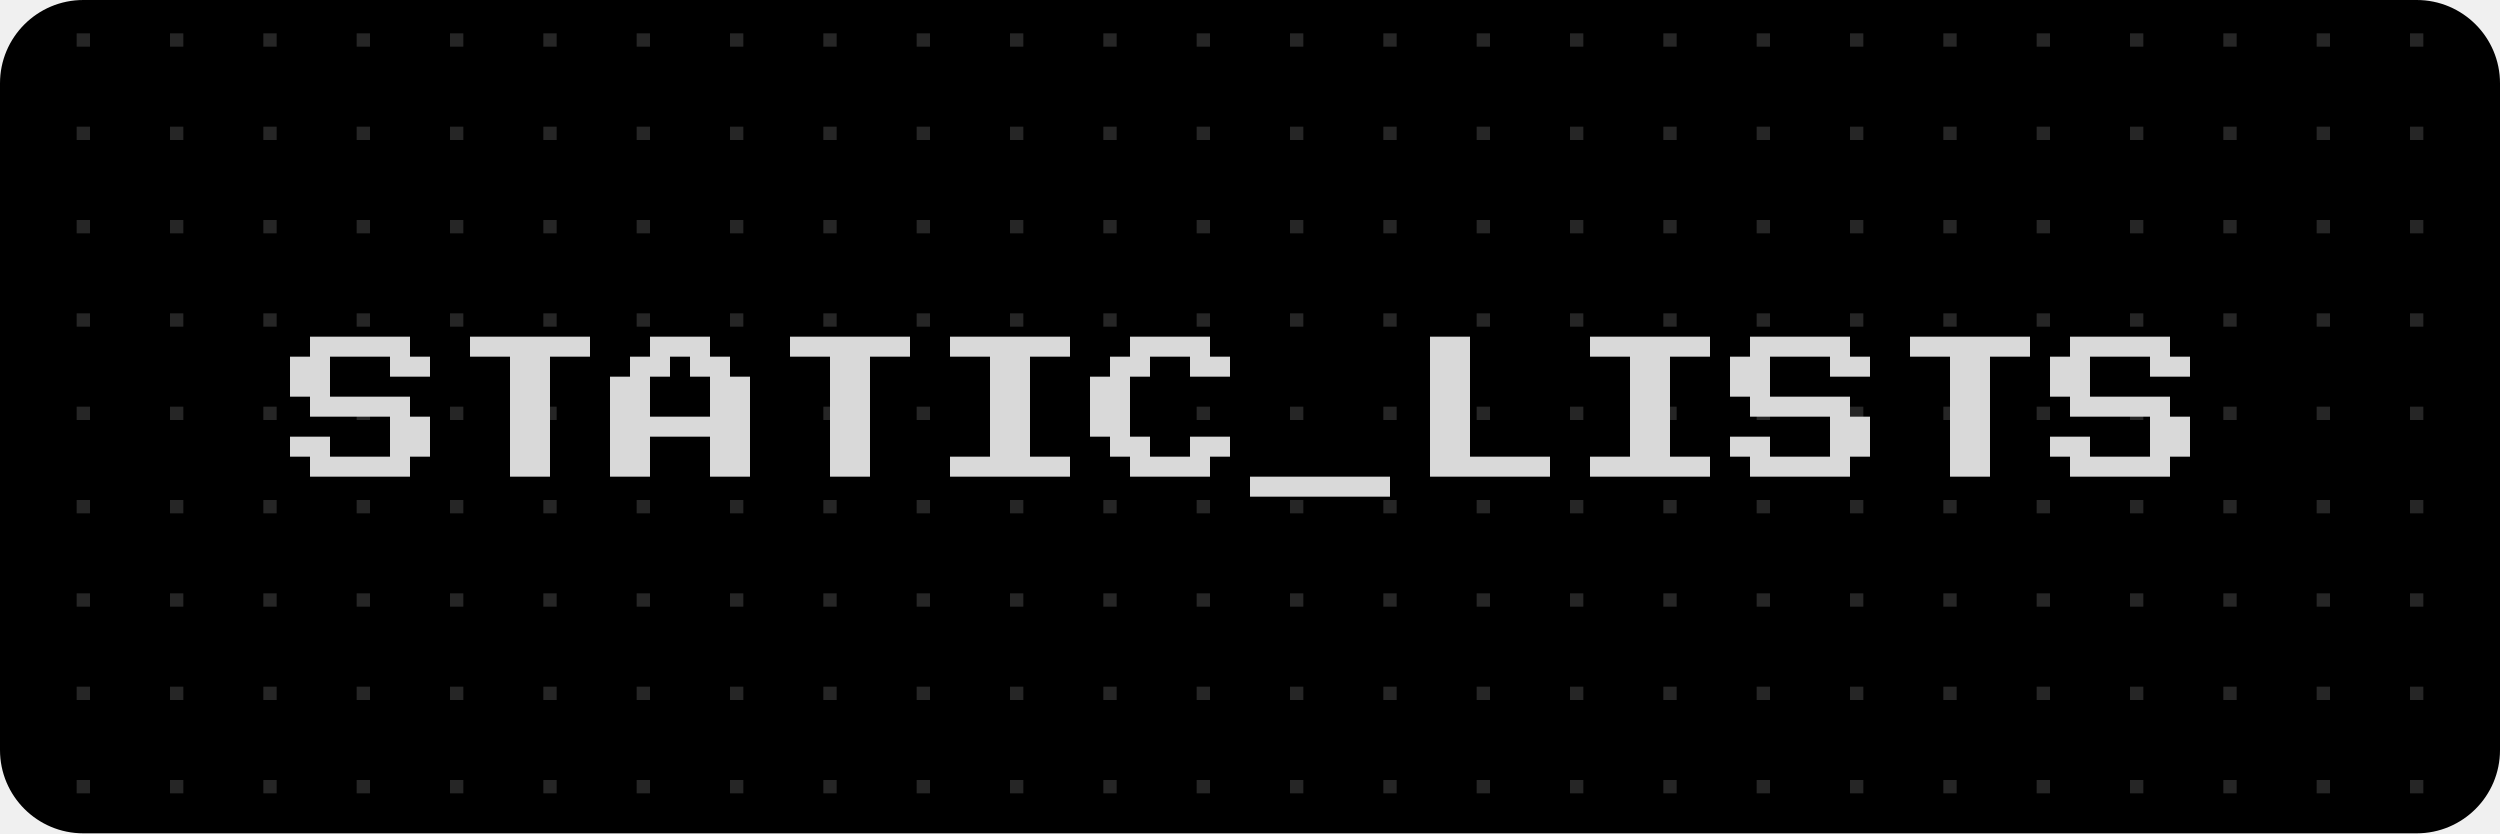
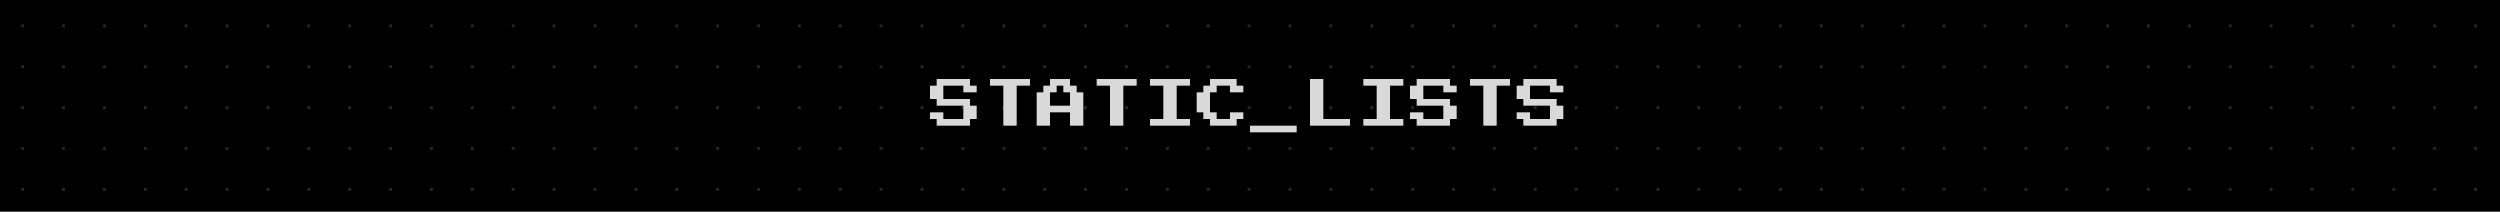
- <svg xmlns="http://www.w3.org/2000/svg" width="1500" height="500" viewBox="0 0 1500 500" fill="none">
+ <svg xmlns="http://www.w3.org/2000/svg" width="1500" height="127" viewBox="0 0 1500 127" fill="none">
  <g clip-path="url(#clip0_1_2)">
-     <rect width="1500" height="500" rx="50" fill="black" />
-     <rect x="46" y="20" width="8" height="8" fill="white" fill-opacity="0.15" />
-     <rect x="102" y="20" width="8" height="8" fill="white" fill-opacity="0.15" />
-     <rect x="158" y="20" width="8" height="8" fill="white" fill-opacity="0.15" />
-     <rect x="214" y="20" width="8" height="8" fill="white" fill-opacity="0.15" />
-     <rect x="270" y="20" width="8" height="8" fill="white" fill-opacity="0.15" />
-     <rect x="326" y="20" width="8" height="8" fill="white" fill-opacity="0.15" />
-     <rect x="382" y="20" width="8" height="8" fill="white" fill-opacity="0.15" />
-     <rect x="438" y="20" width="8" height="8" fill="white" fill-opacity="0.15" />
-     <rect x="494" y="20" width="8" height="8" fill="white" fill-opacity="0.15" />
-     <rect x="550" y="20" width="8" height="8" fill="white" fill-opacity="0.15" />
-     <rect x="606" y="20" width="8" height="8" fill="white" fill-opacity="0.15" />
-     <rect x="662" y="20" width="8" height="8" fill="white" fill-opacity="0.15" />
-     <rect x="718" y="20" width="8" height="8" fill="white" fill-opacity="0.15" />
-     <rect x="774" y="20" width="8" height="8" fill="white" fill-opacity="0.15" />
-     <rect x="830" y="20" width="8" height="8" fill="white" fill-opacity="0.15" />
-     <rect x="886" y="20" width="8" height="8" fill="white" fill-opacity="0.15" />
-     <rect x="942" y="20" width="8" height="8" fill="white" fill-opacity="0.15" />
-     <rect x="998" y="20" width="8" height="8" fill="white" fill-opacity="0.15" />
-     <rect x="1054" y="20" width="8" height="8" fill="white" fill-opacity="0.15" />
-     <rect x="1110" y="20" width="8" height="8" fill="white" fill-opacity="0.15" />
-     <rect x="1166" y="20" width="8" height="8" fill="white" fill-opacity="0.15" />
-     <rect x="1222" y="20" width="8" height="8" fill="white" fill-opacity="0.15" />
-     <rect x="1278" y="20" width="8" height="8" fill="white" fill-opacity="0.15" />
-     <rect x="1334" y="20" width="8" height="8" fill="white" fill-opacity="0.15" />
-     <rect x="1390" y="20" width="8" height="8" fill="white" fill-opacity="0.15" />
-     <rect x="1446" y="20" width="8" height="8" fill="white" fill-opacity="0.15" />
-     <rect x="46" y="76" width="8" height="8" fill="white" fill-opacity="0.15" />
-     <rect x="102" y="76" width="8" height="8" fill="white" fill-opacity="0.15" />
-     <rect x="158" y="76" width="8" height="8" fill="white" fill-opacity="0.15" />
-     <rect x="214" y="76" width="8" height="8" fill="white" fill-opacity="0.15" />
-     <rect x="270" y="76" width="8" height="8" fill="white" fill-opacity="0.15" />
-     <rect x="326" y="76" width="8" height="8" fill="white" fill-opacity="0.15" />
-     <rect x="382" y="76" width="8" height="8" fill="white" fill-opacity="0.15" />
-     <rect x="438" y="76" width="8" height="8" fill="white" fill-opacity="0.15" />
-     <rect x="494" y="76" width="8" height="8" fill="white" fill-opacity="0.15" />
-     <rect x="550" y="76" width="8" height="8" fill="white" fill-opacity="0.15" />
-     <rect x="606" y="76" width="8" height="8" fill="white" fill-opacity="0.15" />
-     <rect x="662" y="76" width="8" height="8" fill="white" fill-opacity="0.15" />
-     <rect x="718" y="76" width="8" height="8" fill="white" fill-opacity="0.15" />
-     <rect x="774" y="76" width="8" height="8" fill="white" fill-opacity="0.15" />
-     <rect x="830" y="76" width="8" height="8" fill="white" fill-opacity="0.15" />
-     <rect x="886" y="76" width="8" height="8" fill="white" fill-opacity="0.15" />
-     <rect x="942" y="76" width="8" height="8" fill="white" fill-opacity="0.15" />
-     <rect x="998" y="76" width="8" height="8" fill="white" fill-opacity="0.15" />
-     <rect x="1054" y="76" width="8" height="8" fill="white" fill-opacity="0.15" />
-     <rect x="1110" y="76" width="8" height="8" fill="white" fill-opacity="0.15" />
-     <rect x="1166" y="76" width="8" height="8" fill="white" fill-opacity="0.15" />
-     <rect x="1222" y="76" width="8" height="8" fill="white" fill-opacity="0.15" />
-     <rect x="1278" y="76" width="8" height="8" fill="white" fill-opacity="0.15" />
-     <rect x="1334" y="76" width="8" height="8" fill="white" fill-opacity="0.15" />
-     <rect x="1390" y="76" width="8" height="8" fill="white" fill-opacity="0.15" />
-     <rect x="1446" y="76" width="8" height="8" fill="white" fill-opacity="0.15" />
-     <rect x="46" y="132" width="8" height="8" fill="white" fill-opacity="0.15" />
-     <rect x="102" y="132" width="8" height="8" fill="white" fill-opacity="0.15" />
-     <rect x="158" y="132" width="8" height="8" fill="white" fill-opacity="0.15" />
-     <rect x="214" y="132" width="8" height="8" fill="white" fill-opacity="0.15" />
-     <rect x="270" y="132" width="8" height="8" fill="white" fill-opacity="0.15" />
-     <rect x="326" y="132" width="8" height="8" fill="white" fill-opacity="0.15" />
-     <rect x="382" y="132" width="8" height="8" fill="white" fill-opacity="0.15" />
-     <rect x="438" y="132" width="8" height="8" fill="white" fill-opacity="0.15" />
-     <rect x="494" y="132" width="8" height="8" fill="white" fill-opacity="0.15" />
-     <rect x="550" y="132" width="8" height="8" fill="white" fill-opacity="0.15" />
-     <rect x="606" y="132" width="8" height="8" fill="white" fill-opacity="0.15" />
-     <rect x="662" y="132" width="8" height="8" fill="white" fill-opacity="0.15" />
-     <rect x="718" y="132" width="8" height="8" fill="white" fill-opacity="0.15" />
-     <rect x="774" y="132" width="8" height="8" fill="white" fill-opacity="0.15" />
-     <rect x="830" y="132" width="8" height="8" fill="white" fill-opacity="0.15" />
-     <rect x="886" y="132" width="8" height="8" fill="white" fill-opacity="0.15" />
-     <rect x="942" y="132" width="8" height="8" fill="white" fill-opacity="0.15" />
-     <rect x="998" y="132" width="8" height="8" fill="white" fill-opacity="0.15" />
-     <rect x="1054" y="132" width="8" height="8" fill="white" fill-opacity="0.15" />
-     <rect x="1110" y="132" width="8" height="8" fill="white" fill-opacity="0.15" />
-     <rect x="1166" y="132" width="8" height="8" fill="white" fill-opacity="0.15" />
-     <rect x="1222" y="132" width="8" height="8" fill="white" fill-opacity="0.15" />
-     <rect x="1278" y="132" width="8" height="8" fill="white" fill-opacity="0.15" />
-     <rect x="1334" y="132" width="8" height="8" fill="white" fill-opacity="0.15" />
-     <rect x="1390" y="132" width="8" height="8" fill="white" fill-opacity="0.15" />
-     <rect x="1446" y="132" width="8" height="8" fill="white" fill-opacity="0.15" />
-     <rect x="46" y="188" width="8" height="8" fill="white" fill-opacity="0.15" />
-     <rect x="102" y="188" width="8" height="8" fill="white" fill-opacity="0.15" />
-     <rect x="158" y="188" width="8" height="8" fill="white" fill-opacity="0.15" />
-     <rect x="214" y="188" width="8" height="8" fill="white" fill-opacity="0.15" />
-     <rect x="270" y="188" width="8" height="8" fill="white" fill-opacity="0.15" />
-     <rect x="326" y="188" width="8" height="8" fill="white" fill-opacity="0.15" />
-     <rect x="382" y="188" width="8" height="8" fill="white" fill-opacity="0.15" />
-     <rect x="438" y="188" width="8" height="8" fill="white" fill-opacity="0.15" />
-     <rect x="494" y="188" width="8" height="8" fill="white" fill-opacity="0.15" />
-     <rect x="550" y="188" width="8" height="8" fill="white" fill-opacity="0.15" />
-     <rect x="606" y="188" width="8" height="8" fill="white" fill-opacity="0.15" />
-     <rect x="662" y="188" width="8" height="8" fill="white" fill-opacity="0.15" />
-     <rect x="718" y="188" width="8" height="8" fill="white" fill-opacity="0.15" />
-     <rect x="774" y="188" width="8" height="8" fill="white" fill-opacity="0.15" />
-     <rect x="830" y="188" width="8" height="8" fill="white" fill-opacity="0.15" />
-     <rect x="886" y="188" width="8" height="8" fill="white" fill-opacity="0.15" />
-     <rect x="942" y="188" width="8" height="8" fill="white" fill-opacity="0.15" />
-     <rect x="998" y="188" width="8" height="8" fill="white" fill-opacity="0.15" />
-     <rect x="1054" y="188" width="8" height="8" fill="white" fill-opacity="0.15" />
-     <rect x="1110" y="188" width="8" height="8" fill="white" fill-opacity="0.15" />
-     <rect x="1166" y="188" width="8" height="8" fill="white" fill-opacity="0.15" />
-     <rect x="1222" y="188" width="8" height="8" fill="white" fill-opacity="0.15" />
-     <rect x="1278" y="188" width="8" height="8" fill="white" fill-opacity="0.15" />
-     <rect x="1334" y="188" width="8" height="8" fill="white" fill-opacity="0.15" />
-     <rect x="1390" y="188" width="8" height="8" fill="white" fill-opacity="0.15" />
-     <rect x="1446" y="188" width="8" height="8" fill="white" fill-opacity="0.15" />
-     <rect x="46" y="244" width="8" height="8" fill="white" fill-opacity="0.15" />
-     <rect x="102" y="244" width="8" height="8" fill="white" fill-opacity="0.15" />
-     <rect x="158" y="244" width="8" height="8" fill="white" fill-opacity="0.15" />
-     <rect x="214" y="244" width="8" height="8" fill="white" fill-opacity="0.15" />
-     <rect x="270" y="244" width="8" height="8" fill="white" fill-opacity="0.15" />
-     <rect x="326" y="244" width="8" height="8" fill="white" fill-opacity="0.15" />
-     <rect x="382" y="244" width="8" height="8" fill="white" fill-opacity="0.15" />
-     <rect x="438" y="244" width="8" height="8" fill="white" fill-opacity="0.15" />
-     <rect x="494" y="244" width="8" height="8" fill="white" fill-opacity="0.15" />
-     <rect x="550" y="244" width="8" height="8" fill="white" fill-opacity="0.15" />
-     <rect x="606" y="244" width="8" height="8" fill="white" fill-opacity="0.15" />
-     <rect x="662" y="244" width="8" height="8" fill="white" fill-opacity="0.15" />
-     <rect x="718" y="244" width="8" height="8" fill="white" fill-opacity="0.15" />
-     <rect x="774" y="244" width="8" height="8" fill="white" fill-opacity="0.15" />
-     <rect x="830" y="244" width="8" height="8" fill="white" fill-opacity="0.15" />
-     <rect x="886" y="244" width="8" height="8" fill="white" fill-opacity="0.15" />
-     <rect x="942" y="244" width="8" height="8" fill="white" fill-opacity="0.15" />
-     <rect x="998" y="244" width="8" height="8" fill="white" fill-opacity="0.15" />
-     <rect x="1054" y="244" width="8" height="8" fill="white" fill-opacity="0.15" />
-     <rect x="1110" y="244" width="8" height="8" fill="white" fill-opacity="0.15" />
-     <rect x="1166" y="244" width="8" height="8" fill="white" fill-opacity="0.15" />
-     <rect x="1222" y="244" width="8" height="8" fill="white" fill-opacity="0.15" />
-     <rect x="1278" y="244" width="8" height="8" fill="white" fill-opacity="0.15" />
-     <rect x="1334" y="244" width="8" height="8" fill="white" fill-opacity="0.15" />
-     <rect x="1390" y="244" width="8" height="8" fill="white" fill-opacity="0.15" />
-     <rect x="1446" y="244" width="8" height="8" fill="white" fill-opacity="0.15" />
-     <rect x="46" y="300" width="8" height="8" fill="white" fill-opacity="0.15" />
-     <rect x="102" y="300" width="8" height="8" fill="white" fill-opacity="0.15" />
-     <rect x="158" y="300" width="8" height="8" fill="white" fill-opacity="0.15" />
-     <rect x="214" y="300" width="8" height="8" fill="white" fill-opacity="0.15" />
-     <rect x="270" y="300" width="8" height="8" fill="white" fill-opacity="0.15" />
-     <rect x="326" y="300" width="8" height="8" fill="white" fill-opacity="0.15" />
-     <rect x="382" y="300" width="8" height="8" fill="white" fill-opacity="0.15" />
-     <rect x="438" y="300" width="8" height="8" fill="white" fill-opacity="0.15" />
-     <rect x="494" y="300" width="8" height="8" fill="white" fill-opacity="0.15" />
-     <rect x="550" y="300" width="8" height="8" fill="white" fill-opacity="0.15" />
-     <rect x="606" y="300" width="8" height="8" fill="white" fill-opacity="0.15" />
-     <rect x="662" y="300" width="8" height="8" fill="white" fill-opacity="0.15" />
-     <rect x="718" y="300" width="8" height="8" fill="white" fill-opacity="0.15" />
-     <rect x="774" y="300" width="8" height="8" fill="white" fill-opacity="0.15" />
-     <rect x="830" y="300" width="8" height="8" fill="white" fill-opacity="0.15" />
-     <rect x="886" y="300" width="8" height="8" fill="white" fill-opacity="0.15" />
-     <rect x="942" y="300" width="8" height="8" fill="white" fill-opacity="0.15" />
-     <rect x="998" y="300" width="8" height="8" fill="white" fill-opacity="0.15" />
-     <rect x="1054" y="300" width="8" height="8" fill="white" fill-opacity="0.15" />
-     <rect x="1110" y="300" width="8" height="8" fill="white" fill-opacity="0.15" />
-     <rect x="1166" y="300" width="8" height="8" fill="white" fill-opacity="0.15" />
-     <rect x="1222" y="300" width="8" height="8" fill="white" fill-opacity="0.15" />
-     <rect x="1278" y="300" width="8" height="8" fill="white" fill-opacity="0.15" />
-     <rect x="1334" y="300" width="8" height="8" fill="white" fill-opacity="0.15" />
-     <rect x="1390" y="300" width="8" height="8" fill="white" fill-opacity="0.15" />
-     <rect x="1446" y="300" width="8" height="8" fill="white" fill-opacity="0.15" />
-     <rect x="46" y="356" width="8" height="8" fill="white" fill-opacity="0.15" />
-     <rect x="102" y="356" width="8" height="8" fill="white" fill-opacity="0.15" />
-     <rect x="158" y="356" width="8" height="8" fill="white" fill-opacity="0.15" />
-     <rect x="214" y="356" width="8" height="8" fill="white" fill-opacity="0.15" />
-     <rect x="270" y="356" width="8" height="8" fill="white" fill-opacity="0.15" />
-     <rect x="326" y="356" width="8" height="8" fill="white" fill-opacity="0.15" />
-     <rect x="382" y="356" width="8" height="8" fill="white" fill-opacity="0.15" />
-     <rect x="438" y="356" width="8" height="8" fill="white" fill-opacity="0.15" />
-     <rect x="494" y="356" width="8" height="8" fill="white" fill-opacity="0.15" />
-     <rect x="550" y="356" width="8" height="8" fill="white" fill-opacity="0.15" />
-     <rect x="606" y="356" width="8" height="8" fill="white" fill-opacity="0.15" />
-     <rect x="662" y="356" width="8" height="8" fill="white" fill-opacity="0.15" />
-     <rect x="718" y="356" width="8" height="8" fill="white" fill-opacity="0.15" />
-     <rect x="774" y="356" width="8" height="8" fill="white" fill-opacity="0.15" />
-     <rect x="830" y="356" width="8" height="8" fill="white" fill-opacity="0.15" />
-     <rect x="886" y="356" width="8" height="8" fill="white" fill-opacity="0.15" />
-     <rect x="942" y="356" width="8" height="8" fill="white" fill-opacity="0.15" />
-     <rect x="998" y="356" width="8" height="8" fill="white" fill-opacity="0.15" />
-     <rect x="1054" y="356" width="8" height="8" fill="white" fill-opacity="0.15" />
-     <rect x="1110" y="356" width="8" height="8" fill="white" fill-opacity="0.15" />
-     <rect x="1166" y="356" width="8" height="8" fill="white" fill-opacity="0.15" />
-     <rect x="1222" y="356" width="8" height="8" fill="white" fill-opacity="0.15" />
-     <rect x="1278" y="356" width="8" height="8" fill="white" fill-opacity="0.15" />
-     <rect x="1334" y="356" width="8" height="8" fill="white" fill-opacity="0.15" />
-     <rect x="1390" y="356" width="8" height="8" fill="white" fill-opacity="0.15" />
-     <rect x="1446" y="356" width="8" height="8" fill="white" fill-opacity="0.15" />
-     <rect x="46" y="412" width="8" height="8" fill="white" fill-opacity="0.15" />
-     <rect x="102" y="412" width="8" height="8" fill="white" fill-opacity="0.15" />
-     <rect x="158" y="412" width="8" height="8" fill="white" fill-opacity="0.15" />
-     <rect x="214" y="412" width="8" height="8" fill="white" fill-opacity="0.15" />
-     <rect x="270" y="412" width="8" height="8" fill="white" fill-opacity="0.15" />
-     <rect x="326" y="412" width="8" height="8" fill="white" fill-opacity="0.15" />
-     <rect x="382" y="412" width="8" height="8" fill="white" fill-opacity="0.15" />
-     <rect x="438" y="412" width="8" height="8" fill="white" fill-opacity="0.15" />
-     <rect x="494" y="412" width="8" height="8" fill="white" fill-opacity="0.15" />
-     <rect x="550" y="412" width="8" height="8" fill="white" fill-opacity="0.15" />
-     <rect x="606" y="412" width="8" height="8" fill="white" fill-opacity="0.15" />
-     <rect x="662" y="412" width="8" height="8" fill="white" fill-opacity="0.15" />
-     <rect x="718" y="412" width="8" height="8" fill="white" fill-opacity="0.15" />
-     <rect x="774" y="412" width="8" height="8" fill="white" fill-opacity="0.15" />
-     <rect x="830" y="412" width="8" height="8" fill="white" fill-opacity="0.15" />
-     <rect x="886" y="412" width="8" height="8" fill="white" fill-opacity="0.15" />
-     <rect x="942" y="412" width="8" height="8" fill="white" fill-opacity="0.15" />
-     <rect x="998" y="412" width="8" height="8" fill="white" fill-opacity="0.15" />
-     <rect x="1054" y="412" width="8" height="8" fill="white" fill-opacity="0.15" />
-     <rect x="1110" y="412" width="8" height="8" fill="white" fill-opacity="0.15" />
-     <rect x="1166" y="412" width="8" height="8" fill="white" fill-opacity="0.15" />
-     <rect x="1222" y="412" width="8" height="8" fill="white" fill-opacity="0.15" />
-     <rect x="1278" y="412" width="8" height="8" fill="white" fill-opacity="0.15" />
-     <rect x="1334" y="412" width="8" height="8" fill="white" fill-opacity="0.15" />
-     <rect x="1390" y="412" width="8" height="8" fill="white" fill-opacity="0.15" />
-     <rect x="1446" y="412" width="8" height="8" fill="white" fill-opacity="0.15" />
-     <rect x="46" y="468" width="8" height="8" fill="white" fill-opacity="0.15" />
-     <rect x="102" y="468" width="8" height="8" fill="white" fill-opacity="0.15" />
-     <rect x="158" y="468" width="8" height="8" fill="white" fill-opacity="0.15" />
-     <rect x="214" y="468" width="8" height="8" fill="white" fill-opacity="0.15" />
-     <rect x="270" y="468" width="8" height="8" fill="white" fill-opacity="0.15" />
-     <rect x="326" y="468" width="8" height="8" fill="white" fill-opacity="0.15" />
-     <rect x="382" y="468" width="8" height="8" fill="white" fill-opacity="0.15" />
-     <rect x="438" y="468" width="8" height="8" fill="white" fill-opacity="0.15" />
-     <rect x="494" y="468" width="8" height="8" fill="white" fill-opacity="0.15" />
-     <rect x="550" y="468" width="8" height="8" fill="white" fill-opacity="0.15" />
-     <rect x="606" y="468" width="8" height="8" fill="white" fill-opacity="0.15" />
-     <rect x="662" y="468" width="8" height="8" fill="white" fill-opacity="0.15" />
-     <rect x="718" y="468" width="8" height="8" fill="white" fill-opacity="0.15" />
-     <rect x="774" y="468" width="8" height="8" fill="white" fill-opacity="0.15" />
-     <rect x="830" y="468" width="8" height="8" fill="white" fill-opacity="0.15" />
-     <rect x="886" y="468" width="8" height="8" fill="white" fill-opacity="0.15" />
-     <rect x="942" y="468" width="8" height="8" fill="white" fill-opacity="0.15" />
-     <rect x="998" y="468" width="8" height="8" fill="white" fill-opacity="0.15" />
-     <rect x="1054" y="468" width="8" height="8" fill="white" fill-opacity="0.15" />
-     <rect x="1110" y="468" width="8" height="8" fill="white" fill-opacity="0.15" />
-     <rect x="1166" y="468" width="8" height="8" fill="white" fill-opacity="0.15" />
-     <rect x="1222" y="468" width="8" height="8" fill="white" fill-opacity="0.15" />
-     <rect x="1278" y="468" width="8" height="8" fill="white" fill-opacity="0.15" />
-     <rect x="1334" y="468" width="8" height="8" fill="white" fill-opacity="0.15" />
-     <rect x="1390" y="468" width="8" height="8" fill="white" fill-opacity="0.15" />
-     <rect x="1446" y="468" width="8" height="8" fill="white" fill-opacity="0.15" />
-     <path d="M186 286V274H174V262H198V274H234V250H186V238H174V214H186V202H246V214H258V226H234V214H198V238H246V250H258V274H246V286H186ZM306 286V214H282V202H354V214H330V286H306ZM366 286V226H378V214H390V202H426V214H438V226H450V286H426V262H390V286H366ZM390 250H426V226H414V214H402V226H390V250ZM498 286V214H474V202H546V214H522V286H498ZM570 286V274H594V214H570V202H642V214H618V274H642V286H570ZM678 286V274H666V262H654V226H666V214H678V202H726V214H738V226H714V214H690V226H678V262H690V274H714V262H738V274H726V286H678ZM750 298V286H834V298H750ZM858 286V202H882V274H930V286H858ZM954 286V274H978V214H954V202H1026V214H1002V274H1026V286H954ZM1050 286V274H1038V262H1062V274H1098V250H1050V238H1038V214H1050V202H1110V214H1122V226H1098V214H1062V238H1110V250H1122V274H1110V286H1050ZM1170 286V214H1146V202H1218V214H1194V286H1170ZM1242 286V274H1230V262H1254V274H1290V250H1242V238H1230V214H1242V202H1302V214H1314V226H1290V214H1254V238H1302V250H1314V274H1302V286H1242Z" fill="#D9D9D9" />
+     <rect width="1500" height="127" fill="black" />
+     <rect x="675" y="14.64" width="1.752" height="1.752" fill="white" fill-opacity="0.15" />
+     <rect x="699.528" y="14.64" width="1.752" height="1.752" fill="white" fill-opacity="0.15" />
+     <rect x="724.056" y="14.64" width="1.752" height="1.752" fill="white" fill-opacity="0.15" />
+     <rect x="748.584" y="14.64" width="1.752" height="1.752" fill="white" fill-opacity="0.15" />
+     <rect x="773.112" y="14.64" width="1.752" height="1.752" fill="white" fill-opacity="0.15" />
+     <rect x="797.64" y="14.64" width="1.752" height="1.752" fill="white" fill-opacity="0.15" />
+     <rect x="822.168" y="14.64" width="1.752" height="1.752" fill="white" fill-opacity="0.15" />
+     <rect x="846.696" y="14.64" width="1.752" height="1.752" fill="white" fill-opacity="0.15" />
+     <rect x="871.224" y="14.64" width="1.752" height="1.752" fill="white" fill-opacity="0.15" />
+     <rect x="895.752" y="14.64" width="1.752" height="1.752" fill="white" fill-opacity="0.15" />
+     <rect x="920.28" y="14.64" width="1.752" height="1.752" fill="white" fill-opacity="0.15" />
+     <rect x="944.808" y="14.64" width="1.752" height="1.752" fill="white" fill-opacity="0.15" />
+     <rect x="969.336" y="14.64" width="1.752" height="1.752" fill="white" fill-opacity="0.15" />
+     <rect x="993.864" y="14.64" width="1.752" height="1.752" fill="white" fill-opacity="0.15" />
+     <rect x="1018.39" y="14.64" width="1.752" height="1.752" fill="white" fill-opacity="0.15" />
+     <rect x="1042.92" y="14.64" width="1.752" height="1.752" fill="white" fill-opacity="0.15" />
+     <rect x="1067.45" y="14.64" width="1.752" height="1.752" fill="white" fill-opacity="0.15" />
+     <rect x="1091.98" y="14.64" width="1.752" height="1.752" fill="white" fill-opacity="0.15" />
+     <rect x="1116.5" y="14.64" width="1.752" height="1.752" fill="white" fill-opacity="0.15" />
+     <rect x="1141.03" y="14.64" width="1.752" height="1.752" fill="white" fill-opacity="0.15" />
+     <rect x="1165.56" y="14.64" width="1.752" height="1.752" fill="white" fill-opacity="0.15" />
+     <rect x="1190.09" y="14.64" width="1.752" height="1.752" fill="white" fill-opacity="0.15" />
+     <rect x="1214.62" y="14.64" width="1.752" height="1.752" fill="white" fill-opacity="0.15" />
+     <rect x="1239.14" y="14.64" width="1.752" height="1.752" fill="white" fill-opacity="0.15" />
+     <rect x="1263.67" y="14.64" width="1.752" height="1.752" fill="white" fill-opacity="0.15" />
+     <rect x="1288.2" y="14.64" width="1.752" height="1.752" fill="white" fill-opacity="0.15" />
+     <rect x="1312.73" y="14.64" width="1.752" height="1.752" fill="white" fill-opacity="0.15" />
+     <rect x="1337.26" y="14.64" width="1.752" height="1.752" fill="white" fill-opacity="0.15" />
+     <rect x="1361.78" y="14.64" width="1.752" height="1.752" fill="white" fill-opacity="0.15" />
+     <rect x="1386.31" y="14.64" width="1.752" height="1.752" fill="white" fill-opacity="0.15" />
+     <rect x="1410.84" y="14.64" width="1.752" height="1.752" fill="white" fill-opacity="0.15" />
+     <rect x="1459.9" y="14.64" width="1.752" height="1.752" fill="white" fill-opacity="0.15" />
+     <rect x="1435.37" y="14.64" width="1.752" height="1.752" fill="white" fill-opacity="0.15" />
+     <rect x="1484.42" y="14.64" width="1.752" height="1.752" fill="white" fill-opacity="0.15" />
+     <rect x="675" y="39.168" width="1.752" height="1.752" fill="white" fill-opacity="0.15" />
+     <rect x="699.528" y="39.168" width="1.752" height="1.752" fill="white" fill-opacity="0.15" />
+     <rect x="724.056" y="39.168" width="1.752" height="1.752" fill="white" fill-opacity="0.15" />
+     <rect x="748.584" y="39.168" width="1.752" height="1.752" fill="white" fill-opacity="0.15" />
+     <rect x="773.112" y="39.168" width="1.752" height="1.752" fill="white" fill-opacity="0.15" />
+     <rect x="797.64" y="39.168" width="1.752" height="1.752" fill="white" fill-opacity="0.15" />
+     <rect x="822.168" y="39.168" width="1.752" height="1.752" fill="white" fill-opacity="0.15" />
+     <rect x="846.696" y="39.168" width="1.752" height="1.752" fill="white" fill-opacity="0.15" />
+     <rect x="871.224" y="39.168" width="1.752" height="1.752" fill="white" fill-opacity="0.15" />
+     <rect x="895.752" y="39.168" width="1.752" height="1.752" fill="white" fill-opacity="0.15" />
+     <rect x="920.28" y="39.168" width="1.752" height="1.752" fill="white" fill-opacity="0.15" />
+     <rect x="944.808" y="39.168" width="1.752" height="1.752" fill="white" fill-opacity="0.15" />
+     <rect x="969.336" y="39.168" width="1.752" height="1.752" fill="white" fill-opacity="0.15" />
+     <rect x="993.864" y="39.168" width="1.752" height="1.752" fill="white" fill-opacity="0.15" />
+     <rect x="1018.39" y="39.168" width="1.752" height="1.752" fill="white" fill-opacity="0.15" />
+     <rect x="1042.92" y="39.168" width="1.752" height="1.752" fill="white" fill-opacity="0.15" />
+     <rect x="1067.45" y="39.168" width="1.752" height="1.752" fill="white" fill-opacity="0.15" />
+     <rect x="1091.98" y="39.168" width="1.752" height="1.752" fill="white" fill-opacity="0.15" />
+     <rect x="1116.5" y="39.168" width="1.752" height="1.752" fill="white" fill-opacity="0.15" />
+     <rect x="1141.03" y="39.168" width="1.752" height="1.752" fill="white" fill-opacity="0.15" />
+     <rect x="1165.56" y="39.168" width="1.752" height="1.752" fill="white" fill-opacity="0.15" />
+     <rect x="1190.09" y="39.168" width="1.752" height="1.752" fill="white" fill-opacity="0.15" />
+     <rect x="1214.62" y="39.168" width="1.752" height="1.752" fill="white" fill-opacity="0.15" />
+     <rect x="1239.14" y="39.168" width="1.752" height="1.752" fill="white" fill-opacity="0.15" />
+     <rect x="1263.67" y="39.168" width="1.752" height="1.752" fill="white" fill-opacity="0.15" />
+     <rect x="1288.2" y="39.168" width="1.752" height="1.752" fill="white" fill-opacity="0.15" />
+     <rect x="1312.73" y="39.168" width="1.752" height="1.752" fill="white" fill-opacity="0.15" />
+     <rect x="1337.26" y="39.168" width="1.752" height="1.752" fill="white" fill-opacity="0.15" />
+     <rect x="1361.78" y="39.168" width="1.752" height="1.752" fill="white" fill-opacity="0.15" />
+     <rect x="1386.31" y="39.168" width="1.752" height="1.752" fill="white" fill-opacity="0.15" />
+     <rect x="1410.84" y="39.168" width="1.752" height="1.752" fill="white" fill-opacity="0.15" />
+     <rect x="1459.9" y="39.168" width="1.752" height="1.752" fill="white" fill-opacity="0.15" />
+     <rect x="1435.37" y="39.168" width="1.752" height="1.752" fill="white" fill-opacity="0.15" />
+     <rect x="1484.42" y="39.168" width="1.752" height="1.752" fill="white" fill-opacity="0.15" />
+     <rect x="675" y="63.696" width="1.752" height="1.752" fill="white" fill-opacity="0.15" />
+     <rect x="699.528" y="63.696" width="1.752" height="1.752" fill="white" fill-opacity="0.15" />
+     <rect x="724.056" y="63.696" width="1.752" height="1.752" fill="white" fill-opacity="0.15" />
+     <rect x="748.584" y="63.696" width="1.752" height="1.752" fill="white" fill-opacity="0.15" />
+     <rect x="773.112" y="63.696" width="1.752" height="1.752" fill="white" fill-opacity="0.15" />
+     <rect x="797.64" y="63.696" width="1.752" height="1.752" fill="white" fill-opacity="0.15" />
+     <rect x="822.168" y="63.696" width="1.752" height="1.752" fill="white" fill-opacity="0.15" />
+     <rect x="846.696" y="63.696" width="1.752" height="1.752" fill="white" fill-opacity="0.15" />
+     <rect x="871.224" y="63.696" width="1.752" height="1.752" fill="white" fill-opacity="0.15" />
+     <rect x="895.752" y="63.696" width="1.752" height="1.752" fill="white" fill-opacity="0.15" />
+     <rect x="920.28" y="63.696" width="1.752" height="1.752" fill="white" fill-opacity="0.15" />
+     <rect x="944.808" y="63.696" width="1.752" height="1.752" fill="white" fill-opacity="0.15" />
+     <rect x="969.336" y="63.696" width="1.752" height="1.752" fill="white" fill-opacity="0.15" />
+     <rect x="993.864" y="63.696" width="1.752" height="1.752" fill="white" fill-opacity="0.15" />
+     <rect x="1018.39" y="63.696" width="1.752" height="1.752" fill="white" fill-opacity="0.15" />
+     <rect x="1042.92" y="63.696" width="1.752" height="1.752" fill="white" fill-opacity="0.15" />
+     <rect x="1067.45" y="63.696" width="1.752" height="1.752" fill="white" fill-opacity="0.15" />
+     <rect x="1091.98" y="63.696" width="1.752" height="1.752" fill="white" fill-opacity="0.15" />
+     <rect x="1116.5" y="63.696" width="1.752" height="1.752" fill="white" fill-opacity="0.15" />
+     <rect x="1141.03" y="63.696" width="1.752" height="1.752" fill="white" fill-opacity="0.15" />
+     <rect x="1165.56" y="63.696" width="1.752" height="1.752" fill="white" fill-opacity="0.15" />
+     <rect x="1190.09" y="63.696" width="1.752" height="1.752" fill="white" fill-opacity="0.15" />
+     <rect x="1214.62" y="63.696" width="1.752" height="1.752" fill="white" fill-opacity="0.15" />
+     <rect x="1239.14" y="63.696" width="1.752" height="1.752" fill="white" fill-opacity="0.15" />
+     <rect x="1263.67" y="63.696" width="1.752" height="1.752" fill="white" fill-opacity="0.15" />
+     <rect x="1288.2" y="63.696" width="1.752" height="1.752" fill="white" fill-opacity="0.15" />
+     <rect x="1312.73" y="63.696" width="1.752" height="1.752" fill="white" fill-opacity="0.15" />
+     <rect x="1337.26" y="63.696" width="1.752" height="1.752" fill="white" fill-opacity="0.15" />
+     <rect x="1361.78" y="63.696" width="1.752" height="1.752" fill="white" fill-opacity="0.15" />
+     <rect x="1386.31" y="63.696" width="1.752" height="1.752" fill="white" fill-opacity="0.15" />
+     <rect x="1410.84" y="63.696" width="1.752" height="1.752" fill="white" fill-opacity="0.15" />
+     <rect x="1459.9" y="63.696" width="1.752" height="1.752" fill="white" fill-opacity="0.15" />
+     <rect x="1435.37" y="63.696" width="1.752" height="1.752" fill="white" fill-opacity="0.15" />
+     <rect x="1484.42" y="63.696" width="1.752" height="1.752" fill="white" fill-opacity="0.15" />
+     <rect x="675" y="88.224" width="1.752" height="1.752" fill="white" fill-opacity="0.15" />
+     <rect x="699.528" y="88.224" width="1.752" height="1.752" fill="white" fill-opacity="0.15" />
+     <rect x="724.056" y="88.224" width="1.752" height="1.752" fill="white" fill-opacity="0.15" />
+     <rect x="748.584" y="88.224" width="1.752" height="1.752" fill="white" fill-opacity="0.15" />
+     <rect x="773.112" y="88.224" width="1.752" height="1.752" fill="white" fill-opacity="0.15" />
+     <rect x="797.64" y="88.224" width="1.752" height="1.752" fill="white" fill-opacity="0.15" />
+     <rect x="822.168" y="88.224" width="1.752" height="1.752" fill="white" fill-opacity="0.15" />
+     <rect x="846.696" y="88.224" width="1.752" height="1.752" fill="white" fill-opacity="0.15" />
+     <rect x="871.224" y="88.224" width="1.752" height="1.752" fill="white" fill-opacity="0.15" />
+     <rect x="895.752" y="88.224" width="1.752" height="1.752" fill="white" fill-opacity="0.15" />
+     <rect x="920.28" y="88.224" width="1.752" height="1.752" fill="white" fill-opacity="0.15" />
+     <rect x="944.808" y="88.224" width="1.752" height="1.752" fill="white" fill-opacity="0.15" />
+     <rect x="969.336" y="88.224" width="1.752" height="1.752" fill="white" fill-opacity="0.15" />
+     <rect x="993.864" y="88.224" width="1.752" height="1.752" fill="white" fill-opacity="0.15" />
+     <rect x="1018.39" y="88.224" width="1.752" height="1.752" fill="white" fill-opacity="0.15" />
+     <rect x="1042.92" y="88.224" width="1.752" height="1.752" fill="white" fill-opacity="0.15" />
+     <rect x="1067.45" y="88.224" width="1.752" height="1.752" fill="white" fill-opacity="0.15" />
+     <rect x="1091.98" y="88.224" width="1.752" height="1.752" fill="white" fill-opacity="0.15" />
+     <rect x="1116.5" y="88.224" width="1.752" height="1.752" fill="white" fill-opacity="0.15" />
+     <rect x="1141.03" y="88.224" width="1.752" height="1.752" fill="white" fill-opacity="0.15" />
+     <rect x="1165.56" y="88.224" width="1.752" height="1.752" fill="white" fill-opacity="0.15" />
+     <rect x="1190.09" y="88.224" width="1.752" height="1.752" fill="white" fill-opacity="0.15" />
+     <rect x="1214.62" y="88.224" width="1.752" height="1.752" fill="white" fill-opacity="0.15" />
+     <rect x="1239.14" y="88.224" width="1.752" height="1.752" fill="white" fill-opacity="0.15" />
+     <rect x="1263.67" y="88.224" width="1.752" height="1.752" fill="white" fill-opacity="0.15" />
+     <rect x="1288.2" y="88.224" width="1.752" height="1.752" fill="white" fill-opacity="0.15" />
+     <rect x="1312.73" y="88.224" width="1.752" height="1.752" fill="white" fill-opacity="0.15" />
+     <rect x="1337.26" y="88.224" width="1.752" height="1.752" fill="white" fill-opacity="0.15" />
+     <rect x="1361.78" y="88.224" width="1.752" height="1.752" fill="white" fill-opacity="0.15" />
+     <rect x="1386.31" y="88.224" width="1.752" height="1.752" fill="white" fill-opacity="0.15" />
+     <rect x="1410.84" y="88.224" width="1.752" height="1.752" fill="white" fill-opacity="0.15" />
+     <rect x="1459.9" y="88.224" width="1.752" height="1.752" fill="white" fill-opacity="0.15" />
+     <rect x="1435.37" y="88.224" width="1.752" height="1.752" fill="white" fill-opacity="0.15" />
+     <rect x="1484.42" y="88.224" width="1.752" height="1.752" fill="white" fill-opacity="0.15" />
+     <rect x="675" y="112.752" width="1.752" height="1.752" fill="white" fill-opacity="0.15" />
+     <rect x="699.528" y="112.752" width="1.752" height="1.752" fill="white" fill-opacity="0.15" />
+     <rect x="724.056" y="112.752" width="1.752" height="1.752" fill="white" fill-opacity="0.15" />
+     <rect x="748.584" y="112.752" width="1.752" height="1.752" fill="white" fill-opacity="0.15" />
+     <rect x="773.112" y="112.752" width="1.752" height="1.752" fill="white" fill-opacity="0.15" />
+     <rect x="797.64" y="112.752" width="1.752" height="1.752" fill="white" fill-opacity="0.15" />
+     <rect x="822.168" y="112.752" width="1.752" height="1.752" fill="white" fill-opacity="0.15" />
+     <rect x="846.696" y="112.752" width="1.752" height="1.752" fill="white" fill-opacity="0.15" />
+     <rect x="871.224" y="112.752" width="1.752" height="1.752" fill="white" fill-opacity="0.15" />
+     <rect x="895.752" y="112.752" width="1.752" height="1.752" fill="white" fill-opacity="0.15" />
+     <rect x="920.28" y="112.752" width="1.752" height="1.752" fill="white" fill-opacity="0.15" />
+     <rect x="944.808" y="112.752" width="1.752" height="1.752" fill="white" fill-opacity="0.15" />
+     <rect x="969.336" y="112.752" width="1.752" height="1.752" fill="white" fill-opacity="0.15" />
+     <rect x="993.864" y="112.752" width="1.752" height="1.752" fill="white" fill-opacity="0.15" />
+     <rect x="1018.39" y="112.752" width="1.752" height="1.752" fill="white" fill-opacity="0.15" />
+     <rect x="1042.92" y="112.752" width="1.752" height="1.752" fill="white" fill-opacity="0.15" />
+     <rect x="1067.45" y="112.752" width="1.752" height="1.752" fill="white" fill-opacity="0.15" />
+     <rect x="1091.98" y="112.752" width="1.752" height="1.752" fill="white" fill-opacity="0.15" />
+     <rect x="1116.5" y="112.752" width="1.752" height="1.752" fill="white" fill-opacity="0.15" />
+     <rect x="1141.03" y="112.752" width="1.752" height="1.752" fill="white" fill-opacity="0.15" />
+     <rect x="1165.56" y="112.752" width="1.752" height="1.752" fill="white" fill-opacity="0.15" />
+     <rect x="1190.09" y="112.752" width="1.752" height="1.752" fill="white" fill-opacity="0.15" />
+     <rect x="1214.62" y="112.752" width="1.752" height="1.752" fill="white" fill-opacity="0.15" />
+     <rect x="1239.14" y="112.752" width="1.752" height="1.752" fill="white" fill-opacity="0.15" />
+     <rect x="1263.67" y="112.752" width="1.752" height="1.752" fill="white" fill-opacity="0.15" />
+     <rect x="1288.2" y="112.752" width="1.752" height="1.752" fill="white" fill-opacity="0.15" />
+     <rect x="1312.73" y="112.752" width="1.752" height="1.752" fill="white" fill-opacity="0.15" />
+     <rect x="1337.26" y="112.752" width="1.752" height="1.752" fill="white" fill-opacity="0.15" />
+     <rect x="1361.78" y="112.752" width="1.752" height="1.752" fill="white" fill-opacity="0.15" />
+     <rect x="1386.31" y="112.752" width="1.752" height="1.752" fill="white" fill-opacity="0.15" />
+     <rect x="1410.84" y="112.752" width="1.752" height="1.752" fill="white" fill-opacity="0.15" />
+     <rect x="1459.9" y="112.752" width="1.752" height="1.752" fill="white" fill-opacity="0.15" />
+     <rect x="1435.37" y="112.752" width="1.752" height="1.752" fill="white" fill-opacity="0.15" />
+     <rect x="1484.42" y="112.752" width="1.752" height="1.752" fill="white" fill-opacity="0.15" />
+     <rect x="12.696" y="14.64" width="1.752" height="1.752" fill="white" fill-opacity="0.15" />
+     <rect x="37.224" y="14.64" width="1.752" height="1.752" fill="white" fill-opacity="0.15" />
+     <rect x="61.752" y="14.64" width="1.752" height="1.752" fill="white" fill-opacity="0.15" />
+     <rect x="86.28" y="14.64" width="1.752" height="1.752" fill="white" fill-opacity="0.15" />
+     <rect x="110.808" y="14.64" width="1.752" height="1.752" fill="white" fill-opacity="0.15" />
+     <rect x="135.336" y="14.64" width="1.752" height="1.752" fill="white" fill-opacity="0.15" />
+     <rect x="159.864" y="14.64" width="1.752" height="1.752" fill="white" fill-opacity="0.15" />
+     <rect x="184.392" y="14.64" width="1.752" height="1.752" fill="white" fill-opacity="0.15" />
+     <rect x="208.92" y="14.64" width="1.752" height="1.752" fill="white" fill-opacity="0.15" />
+     <rect x="233.448" y="14.64" width="1.752" height="1.752" fill="white" fill-opacity="0.15" />
+     <rect x="257.976" y="14.64" width="1.752" height="1.752" fill="white" fill-opacity="0.15" />
+     <rect x="282.504" y="14.64" width="1.752" height="1.752" fill="white" fill-opacity="0.15" />
+     <rect x="307.032" y="14.64" width="1.752" height="1.752" fill="white" fill-opacity="0.15" />
+     <rect x="331.56" y="14.64" width="1.752" height="1.752" fill="white" fill-opacity="0.15" />
+     <rect x="356.088" y="14.64" width="1.752" height="1.752" fill="white" fill-opacity="0.15" />
+     <rect x="380.616" y="14.64" width="1.752" height="1.752" fill="white" fill-opacity="0.15" />
+     <rect x="405.144" y="14.64" width="1.752" height="1.752" fill="white" fill-opacity="0.15" />
+     <rect x="429.672" y="14.64" width="1.752" height="1.752" fill="white" fill-opacity="0.15" />
+     <rect x="454.2" y="14.64" width="1.752" height="1.752" fill="white" fill-opacity="0.15" />
+     <rect x="478.728" y="14.64" width="1.752" height="1.752" fill="white" fill-opacity="0.15" />
+     <rect x="503.256" y="14.64" width="1.752" height="1.752" fill="white" fill-opacity="0.15" />
+     <rect x="527.784" y="14.64" width="1.752" height="1.752" fill="white" fill-opacity="0.15" />
+     <rect x="552.312" y="14.64" width="1.752" height="1.752" fill="white" fill-opacity="0.15" />
+     <rect x="576.84" y="14.64" width="1.752" height="1.752" fill="white" fill-opacity="0.15" />
+     <rect x="625.896" y="14.64" width="1.752" height="1.752" fill="white" fill-opacity="0.15" />
+     <rect x="601.368" y="14.64" width="1.752" height="1.752" fill="white" fill-opacity="0.15" />
+     <rect x="650.424" y="14.64" width="1.752" height="1.752" fill="white" fill-opacity="0.15" />
+     <rect x="12.696" y="39.168" width="1.752" height="1.752" fill="white" fill-opacity="0.15" />
+     <rect x="37.224" y="39.168" width="1.752" height="1.752" fill="white" fill-opacity="0.15" />
+     <rect x="61.752" y="39.168" width="1.752" height="1.752" fill="white" fill-opacity="0.15" />
+     <rect x="86.28" y="39.168" width="1.752" height="1.752" fill="white" fill-opacity="0.15" />
+     <rect x="110.808" y="39.168" width="1.752" height="1.752" fill="white" fill-opacity="0.15" />
+     <rect x="135.336" y="39.168" width="1.752" height="1.752" fill="white" fill-opacity="0.15" />
+     <rect x="159.864" y="39.168" width="1.752" height="1.752" fill="white" fill-opacity="0.15" />
+     <rect x="184.392" y="39.168" width="1.752" height="1.752" fill="white" fill-opacity="0.15" />
+     <rect x="208.92" y="39.168" width="1.752" height="1.752" fill="white" fill-opacity="0.15" />
+     <rect x="233.448" y="39.168" width="1.752" height="1.752" fill="white" fill-opacity="0.15" />
+     <rect x="257.976" y="39.168" width="1.752" height="1.752" fill="white" fill-opacity="0.15" />
+     <rect x="282.504" y="39.168" width="1.752" height="1.752" fill="white" fill-opacity="0.15" />
+     <rect x="307.032" y="39.168" width="1.752" height="1.752" fill="white" fill-opacity="0.15" />
+     <rect x="331.56" y="39.168" width="1.752" height="1.752" fill="white" fill-opacity="0.15" />
+     <rect x="356.088" y="39.168" width="1.752" height="1.752" fill="white" fill-opacity="0.15" />
+     <rect x="380.616" y="39.168" width="1.752" height="1.752" fill="white" fill-opacity="0.15" />
+     <rect x="405.144" y="39.168" width="1.752" height="1.752" fill="white" fill-opacity="0.15" />
+     <rect x="429.672" y="39.168" width="1.752" height="1.752" fill="white" fill-opacity="0.15" />
+     <rect x="454.2" y="39.168" width="1.752" height="1.752" fill="white" fill-opacity="0.15" />
+     <rect x="478.728" y="39.168" width="1.752" height="1.752" fill="white" fill-opacity="0.15" />
+     <rect x="503.256" y="39.168" width="1.752" height="1.752" fill="white" fill-opacity="0.15" />
+     <rect x="527.784" y="39.168" width="1.752" height="1.752" fill="white" fill-opacity="0.15" />
+     <rect x="552.312" y="39.168" width="1.752" height="1.752" fill="white" fill-opacity="0.15" />
+     <rect x="576.84" y="39.168" width="1.752" height="1.752" fill="white" fill-opacity="0.15" />
+     <rect x="625.896" y="39.168" width="1.752" height="1.752" fill="white" fill-opacity="0.15" />
+     <rect x="601.368" y="39.168" width="1.752" height="1.752" fill="white" fill-opacity="0.15" />
+     <rect x="650.424" y="39.168" width="1.752" height="1.752" fill="white" fill-opacity="0.15" />
+     <rect x="12.696" y="63.696" width="1.752" height="1.752" fill="white" fill-opacity="0.15" />
+     <rect x="37.224" y="63.696" width="1.752" height="1.752" fill="white" fill-opacity="0.15" />
+     <rect x="61.752" y="63.696" width="1.752" height="1.752" fill="white" fill-opacity="0.15" />
+     <rect x="86.28" y="63.696" width="1.752" height="1.752" fill="white" fill-opacity="0.15" />
+     <rect x="110.808" y="63.696" width="1.752" height="1.752" fill="white" fill-opacity="0.15" />
+     <rect x="135.336" y="63.696" width="1.752" height="1.752" fill="white" fill-opacity="0.15" />
+     <rect x="159.864" y="63.696" width="1.752" height="1.752" fill="white" fill-opacity="0.15" />
+     <rect x="184.392" y="63.696" width="1.752" height="1.752" fill="white" fill-opacity="0.15" />
+     <rect x="208.92" y="63.696" width="1.752" height="1.752" fill="white" fill-opacity="0.15" />
+     <rect x="233.448" y="63.696" width="1.752" height="1.752" fill="white" fill-opacity="0.15" />
+     <rect x="257.976" y="63.696" width="1.752" height="1.752" fill="white" fill-opacity="0.15" />
+     <rect x="282.504" y="63.696" width="1.752" height="1.752" fill="white" fill-opacity="0.15" />
+     <rect x="307.032" y="63.696" width="1.752" height="1.752" fill="white" fill-opacity="0.15" />
+     <rect x="331.56" y="63.696" width="1.752" height="1.752" fill="white" fill-opacity="0.15" />
+     <rect x="356.088" y="63.696" width="1.752" height="1.752" fill="white" fill-opacity="0.15" />
+     <rect x="380.616" y="63.696" width="1.752" height="1.752" fill="white" fill-opacity="0.15" />
+     <rect x="405.144" y="63.696" width="1.752" height="1.752" fill="white" fill-opacity="0.15" />
+     <rect x="429.672" y="63.696" width="1.752" height="1.752" fill="white" fill-opacity="0.15" />
+     <rect x="454.2" y="63.696" width="1.752" height="1.752" fill="white" fill-opacity="0.15" />
+     <rect x="478.728" y="63.696" width="1.752" height="1.752" fill="white" fill-opacity="0.15" />
+     <rect x="503.256" y="63.696" width="1.752" height="1.752" fill="white" fill-opacity="0.15" />
+     <rect x="527.784" y="63.696" width="1.752" height="1.752" fill="white" fill-opacity="0.15" />
+     <rect x="552.312" y="63.696" width="1.752" height="1.752" fill="white" fill-opacity="0.15" />
+     <rect x="576.84" y="63.696" width="1.752" height="1.752" fill="white" fill-opacity="0.15" />
+     <rect x="625.896" y="63.696" width="1.752" height="1.752" fill="white" fill-opacity="0.15" />
+     <rect x="601.368" y="63.696" width="1.752" height="1.752" fill="white" fill-opacity="0.15" />
+     <rect x="650.424" y="63.696" width="1.752" height="1.752" fill="white" fill-opacity="0.15" />
+     <rect x="12.696" y="88.224" width="1.752" height="1.752" fill="white" fill-opacity="0.15" />
+     <rect x="37.224" y="88.224" width="1.752" height="1.752" fill="white" fill-opacity="0.15" />
+     <rect x="61.752" y="88.224" width="1.752" height="1.752" fill="white" fill-opacity="0.15" />
+     <rect x="86.28" y="88.224" width="1.752" height="1.752" fill="white" fill-opacity="0.15" />
+     <rect x="110.808" y="88.224" width="1.752" height="1.752" fill="white" fill-opacity="0.15" />
+     <rect x="135.336" y="88.224" width="1.752" height="1.752" fill="white" fill-opacity="0.15" />
+     <rect x="159.864" y="88.224" width="1.752" height="1.752" fill="white" fill-opacity="0.15" />
+     <rect x="184.392" y="88.224" width="1.752" height="1.752" fill="white" fill-opacity="0.15" />
+     <rect x="208.92" y="88.224" width="1.752" height="1.752" fill="white" fill-opacity="0.15" />
+     <rect x="233.448" y="88.224" width="1.752" height="1.752" fill="white" fill-opacity="0.15" />
+     <rect x="257.976" y="88.224" width="1.752" height="1.752" fill="white" fill-opacity="0.15" />
+     <rect x="282.504" y="88.224" width="1.752" height="1.752" fill="white" fill-opacity="0.15" />
+     <rect x="307.032" y="88.224" width="1.752" height="1.752" fill="white" fill-opacity="0.15" />
+     <rect x="331.56" y="88.224" width="1.752" height="1.752" fill="white" fill-opacity="0.15" />
+     <rect x="356.088" y="88.224" width="1.752" height="1.752" fill="white" fill-opacity="0.15" />
+     <rect x="380.616" y="88.224" width="1.752" height="1.752" fill="white" fill-opacity="0.15" />
+     <rect x="405.144" y="88.224" width="1.752" height="1.752" fill="white" fill-opacity="0.15" />
+     <rect x="429.672" y="88.224" width="1.752" height="1.752" fill="white" fill-opacity="0.15" />
+     <rect x="454.2" y="88.224" width="1.752" height="1.752" fill="white" fill-opacity="0.15" />
+     <rect x="478.728" y="88.224" width="1.752" height="1.752" fill="white" fill-opacity="0.15" />
+     <rect x="503.256" y="88.224" width="1.752" height="1.752" fill="white" fill-opacity="0.15" />
+     <rect x="527.784" y="88.224" width="1.752" height="1.752" fill="white" fill-opacity="0.15" />
+     <rect x="552.312" y="88.224" width="1.752" height="1.752" fill="white" fill-opacity="0.15" />
+     <rect x="576.84" y="88.224" width="1.752" height="1.752" fill="white" fill-opacity="0.15" />
+     <rect x="625.896" y="88.224" width="1.752" height="1.752" fill="white" fill-opacity="0.15" />
+     <rect x="601.368" y="88.224" width="1.752" height="1.752" fill="white" fill-opacity="0.15" />
+     <rect x="650.424" y="88.224" width="1.752" height="1.752" fill="white" fill-opacity="0.15" />
+     <rect x="12.696" y="112.752" width="1.752" height="1.752" fill="white" fill-opacity="0.15" />
+     <rect x="37.224" y="112.752" width="1.752" height="1.752" fill="white" fill-opacity="0.15" />
+     <rect x="61.752" y="112.752" width="1.752" height="1.752" fill="white" fill-opacity="0.15" />
+     <rect x="86.28" y="112.752" width="1.752" height="1.752" fill="white" fill-opacity="0.15" />
+     <rect x="110.808" y="112.752" width="1.752" height="1.752" fill="white" fill-opacity="0.15" />
+     <rect x="135.336" y="112.752" width="1.752" height="1.752" fill="white" fill-opacity="0.15" />
+     <rect x="159.864" y="112.752" width="1.752" height="1.752" fill="white" fill-opacity="0.15" />
+     <rect x="184.392" y="112.752" width="1.752" height="1.752" fill="white" fill-opacity="0.15" />
+     <rect x="208.92" y="112.752" width="1.752" height="1.752" fill="white" fill-opacity="0.15" />
+     <rect x="233.448" y="112.752" width="1.752" height="1.752" fill="white" fill-opacity="0.15" />
+     <rect x="257.976" y="112.752" width="1.752" height="1.752" fill="white" fill-opacity="0.15" />
+     <rect x="282.504" y="112.752" width="1.752" height="1.752" fill="white" fill-opacity="0.15" />
+     <rect x="307.032" y="112.752" width="1.752" height="1.752" fill="white" fill-opacity="0.15" />
+     <rect x="331.56" y="112.752" width="1.752" height="1.752" fill="white" fill-opacity="0.15" />
+     <rect x="356.088" y="112.752" width="1.752" height="1.752" fill="white" fill-opacity="0.15" />
+     <rect x="380.616" y="112.752" width="1.752" height="1.752" fill="white" fill-opacity="0.15" />
+     <rect x="405.144" y="112.752" width="1.752" height="1.752" fill="white" fill-opacity="0.15" />
+     <rect x="429.672" y="112.752" width="1.752" height="1.752" fill="white" fill-opacity="0.15" />
+     <rect x="454.2" y="112.752" width="1.752" height="1.752" fill="white" fill-opacity="0.15" />
+     <rect x="478.728" y="112.752" width="1.752" height="1.752" fill="white" fill-opacity="0.15" />
+     <rect x="503.256" y="112.752" width="1.752" height="1.752" fill="white" fill-opacity="0.15" />
+     <rect x="527.784" y="112.752" width="1.752" height="1.752" fill="white" fill-opacity="0.15" />
+     <rect x="552.312" y="112.752" width="1.752" height="1.752" fill="white" fill-opacity="0.15" />
+     <rect x="576.84" y="112.752" width="1.752" height="1.752" fill="white" fill-opacity="0.15" />
+     <rect x="625.896" y="112.752" width="1.752" height="1.752" fill="white" fill-opacity="0.15" />
+     <rect x="601.368" y="112.752" width="1.752" height="1.752" fill="white" fill-opacity="0.15" />
+     <rect x="650.424" y="112.752" width="1.752" height="1.752" fill="white" fill-opacity="0.15" />
+     <path d="M562 75.402V71.402H558V67.402H566V71.402H578V63.402H562V59.402H558V51.402H562V47.402H582V51.402H586V55.402H578V51.402H566V59.402H582V63.402H586V71.402H582V75.402H562ZM602 75.402V51.402H594V47.402H618V51.402H610V75.402H602ZM622 75.402V55.402H626V51.402H630V47.402H642V51.402H646V55.402H650V75.402H642V67.402H630V75.402H622ZM630 63.402H642V55.402H638V51.402H634V55.402H630V63.402ZM666 75.402V51.402H658V47.402H682V51.402H674V75.402H666ZM690 75.402V71.402H698V51.402H690V47.402H714V51.402H706V71.402H714V75.402H690ZM726 75.402V71.402H722V67.402H718V55.402H722V51.402H726V47.402H742V51.402H746V55.402H738V51.402H730V55.402H726V67.402H730V71.402H738V67.402H746V71.402H742V75.402H726ZM750 79.402V75.402H778V79.402H750ZM786 75.402V47.402H794V71.402H810V75.402H786ZM818 75.402V71.402H826V51.402H818V47.402H842V51.402H834V71.402H842V75.402H818ZM850 75.402V71.402H846V67.402H854V71.402H866V63.402H850V59.402H846V51.402H850V47.402H870V51.402H874V55.402H866V51.402H854V59.402H870V63.402H874V71.402H870V75.402H850ZM890 75.402V51.402H882V47.402H906V51.402H898V75.402H890ZM914 75.402V71.402H910V67.402H918V71.402H930V63.402H914V59.402H910V51.402H914V47.402H934V51.402H938V55.402H930V51.402H918V59.402H934V63.402H938V71.402H934V75.402H914Z" fill="#D9D9D9" />
  </g>
  <defs>
    <clipPath id="clip0_1_2">
-       <rect width="1500" height="500" rx="50" fill="white" />
+       <rect width="1500" height="127" fill="white" />
    </clipPath>
  </defs>
</svg>
